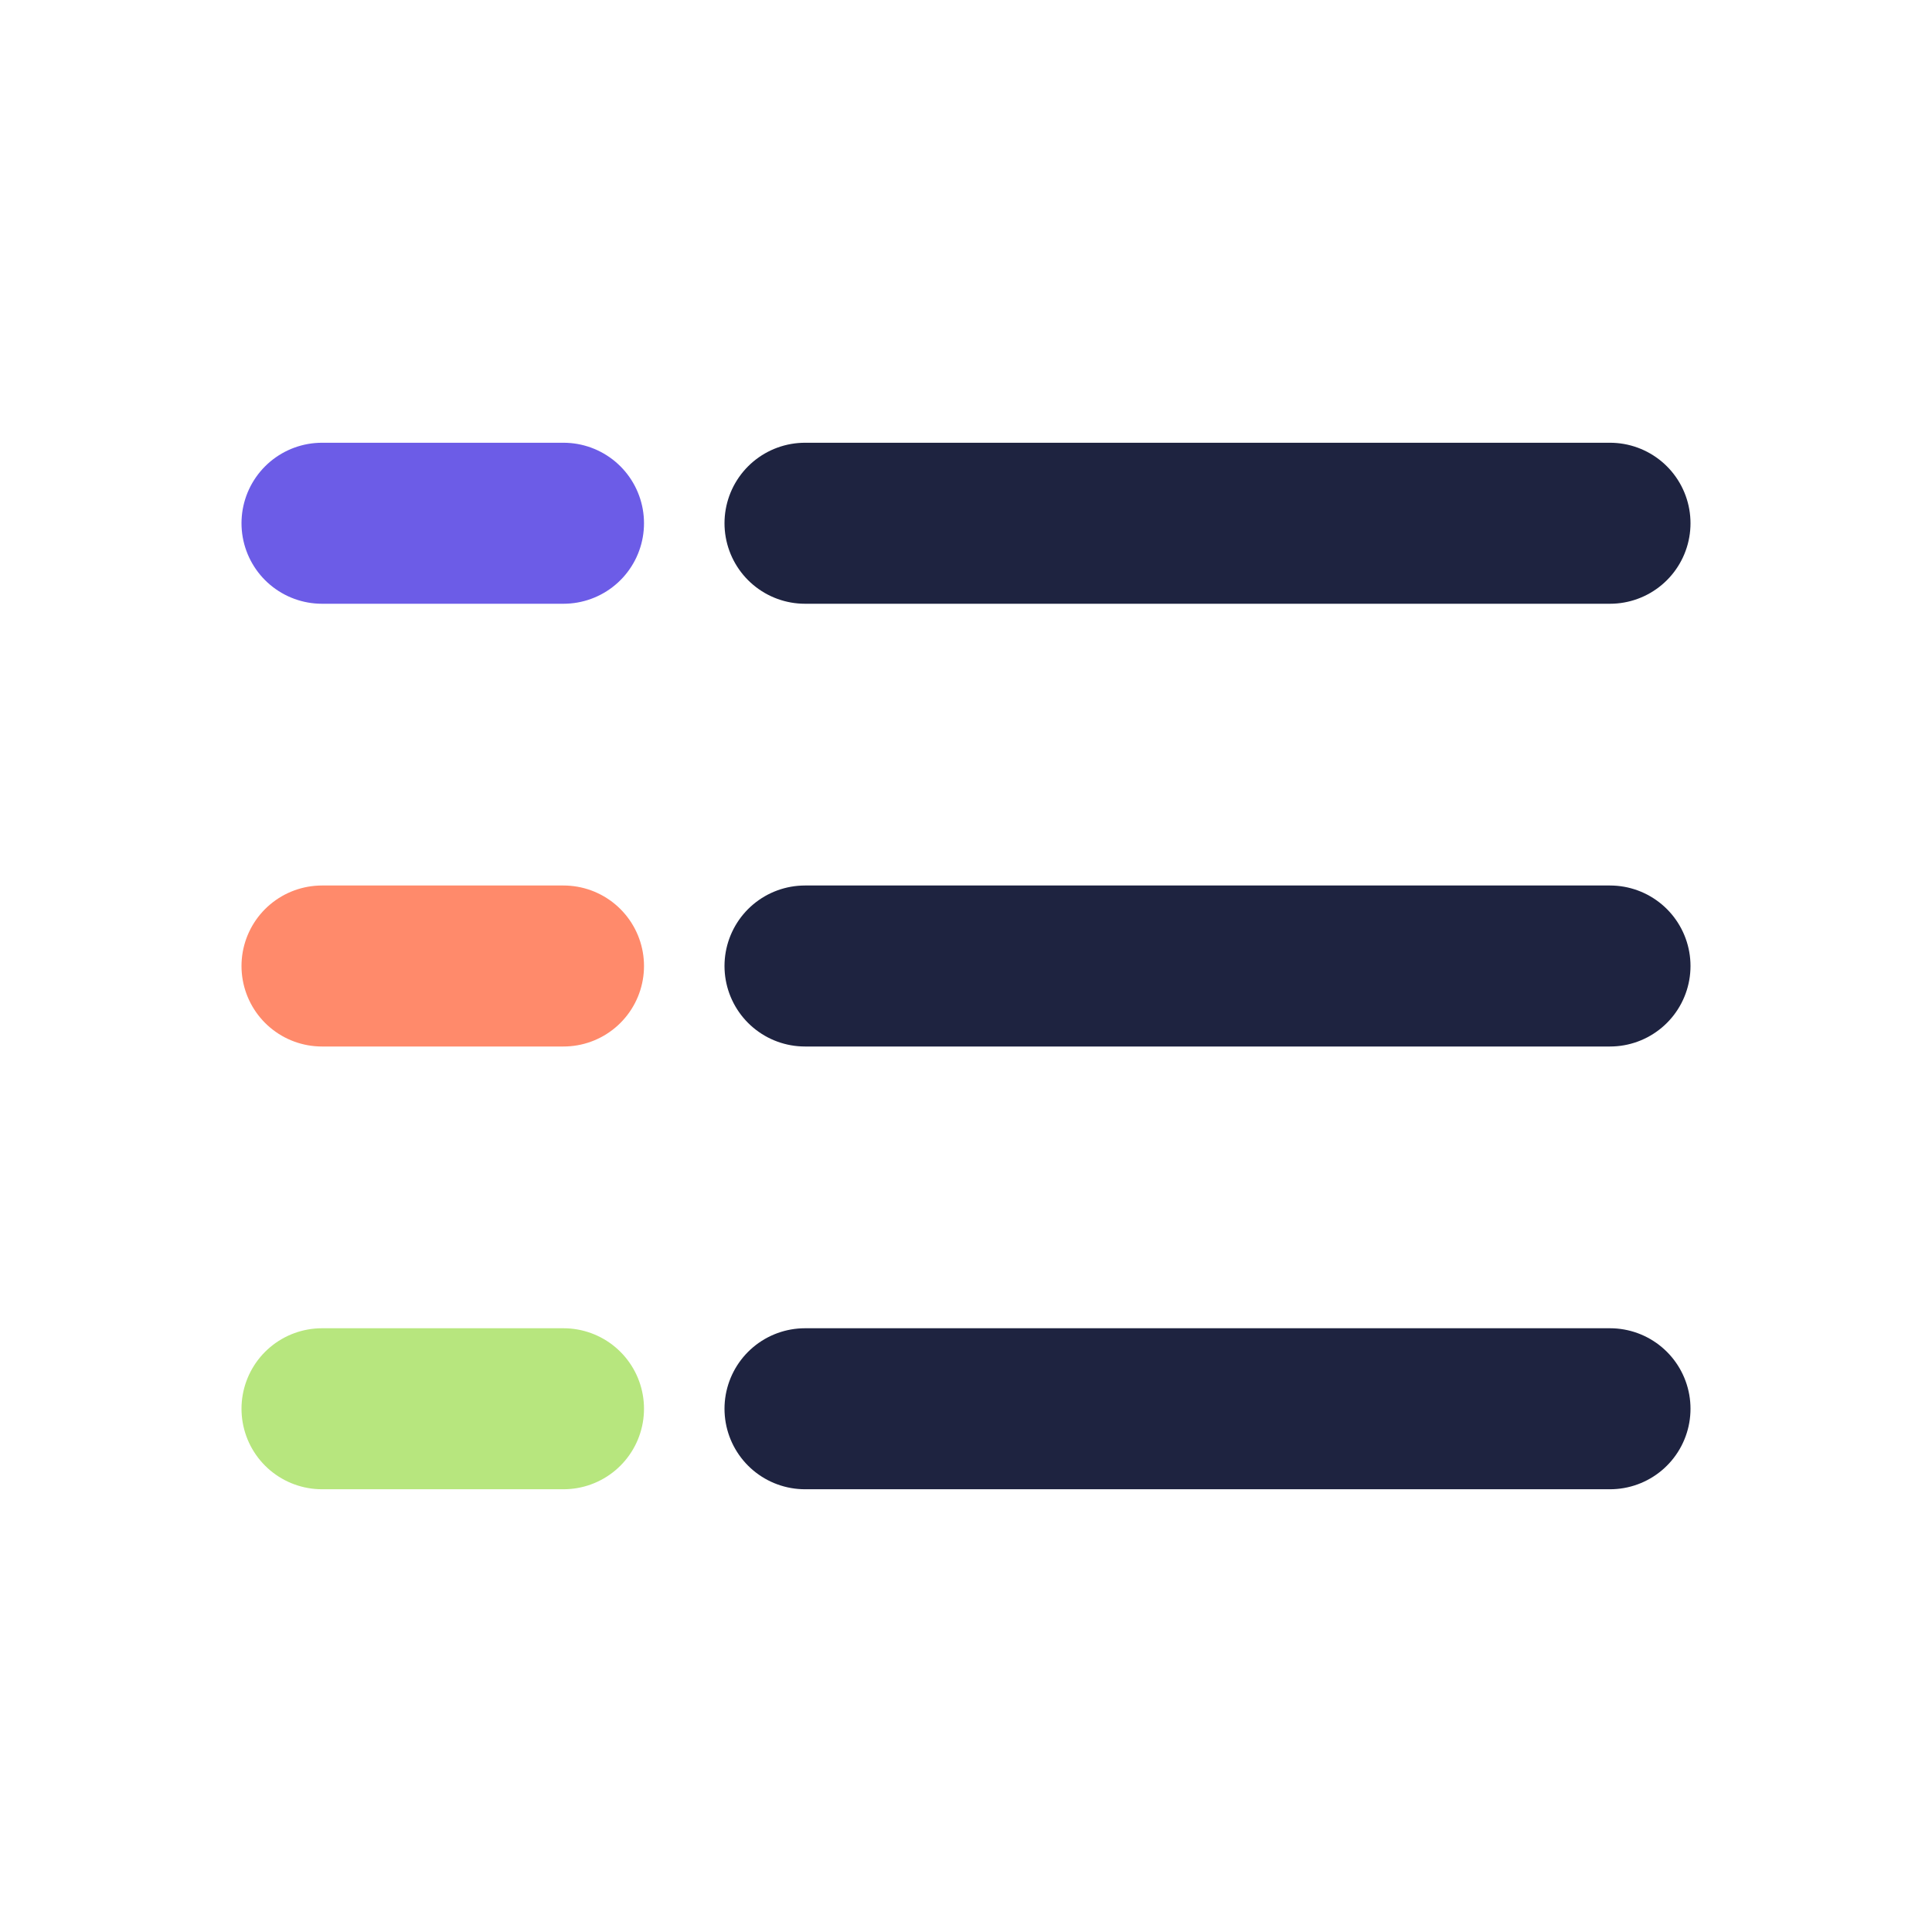
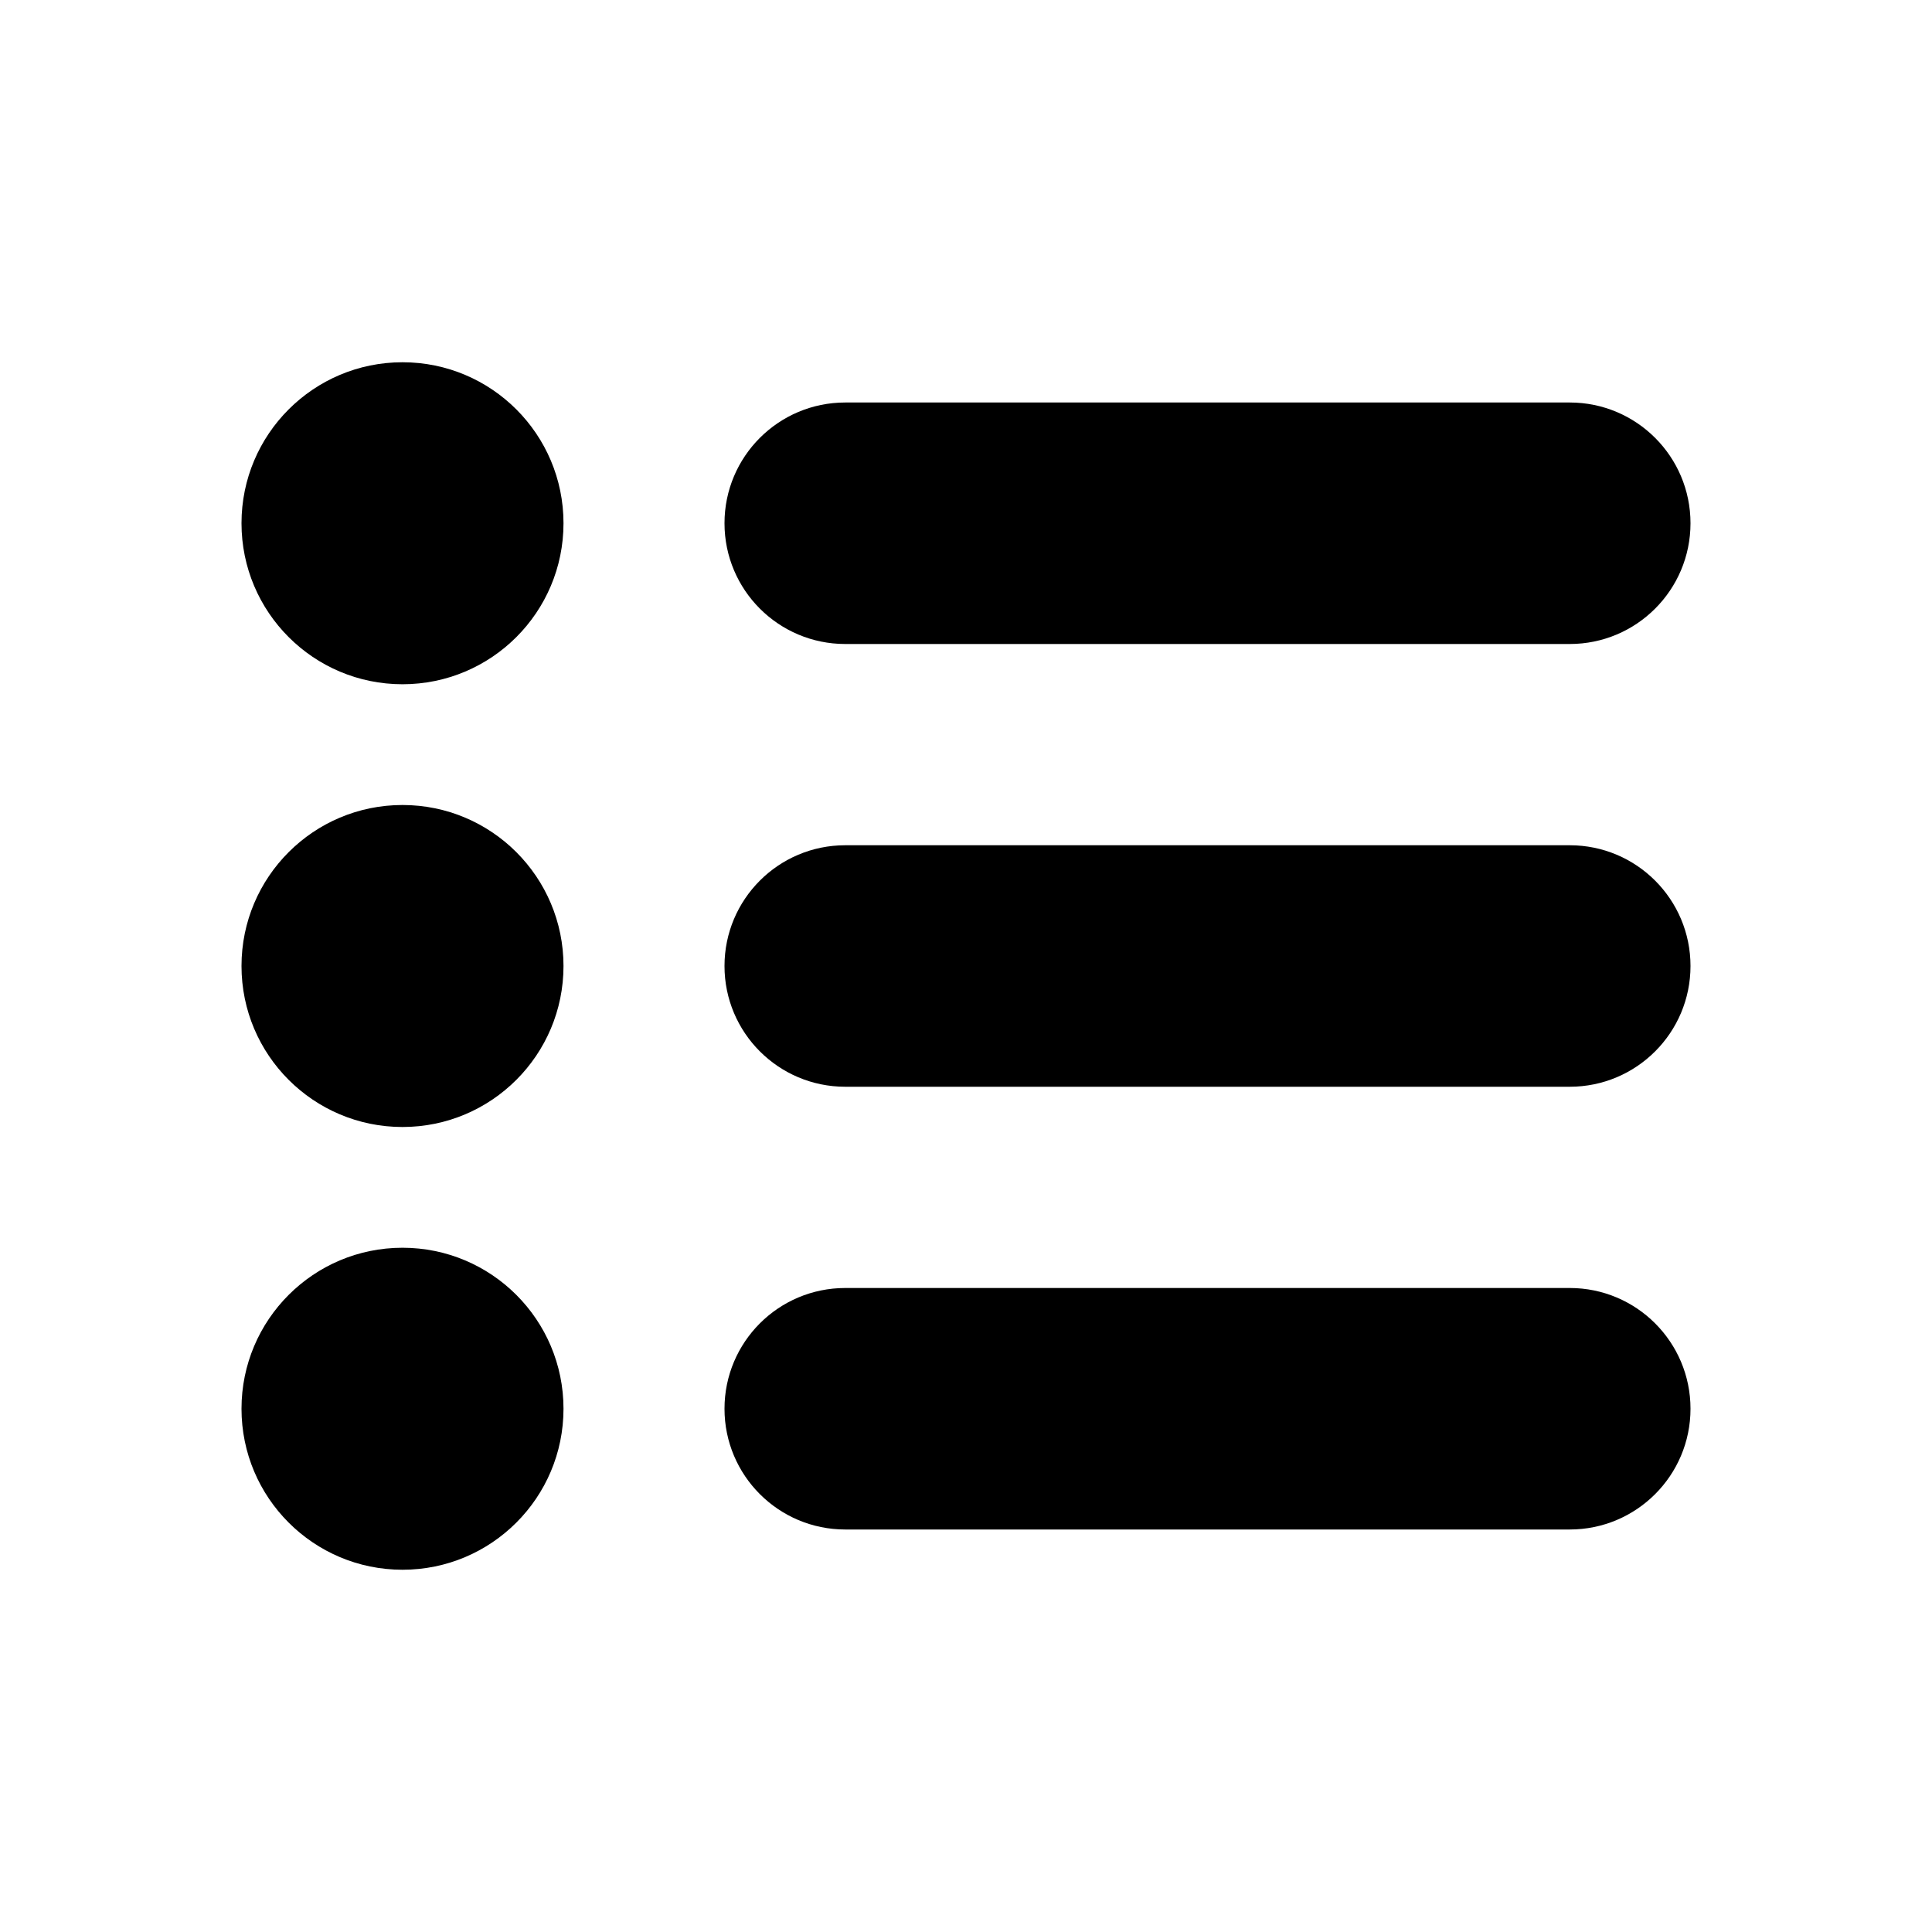
- <svg xmlns="http://www.w3.org/2000/svg" viewBox="0 0 24 24" fill="none" stroke="#1E2340" stroke-width="2" stroke-linecap="round" stroke-linejoin="round" role="img" aria-label="Summary">
-   <path d="M4 6.5h3" stroke="#6C5CE7" />
-   <path d="M10 6.5h10" />
-   <path d="M4 12h3" stroke="#FF8A6B" />
-   <path d="M10 12h10" />
-   <path d="M4 17.5h3" stroke="#B7E67E" />
-   <path d="M10 17.5h10" />
+ <svg xmlns="http://www.w3.org/2000/svg" viewBox="0 0 24 24" fill="currentColor" role="img" aria-label="summary">
+   <circle cx="5" cy="6.5" r="2" />
+   <circle cx="5" cy="12" r="2" />
+   <circle cx="5" cy="17.5" r="2" />
+   <rect x="9" y="5" width="12" height="3" rx="1.5" />
+   <rect x="9" y="10.5" width="12" height="3" rx="1.5" />
+   <rect x="9" y="16" width="12" height="3" rx="1.5" />
</svg>
